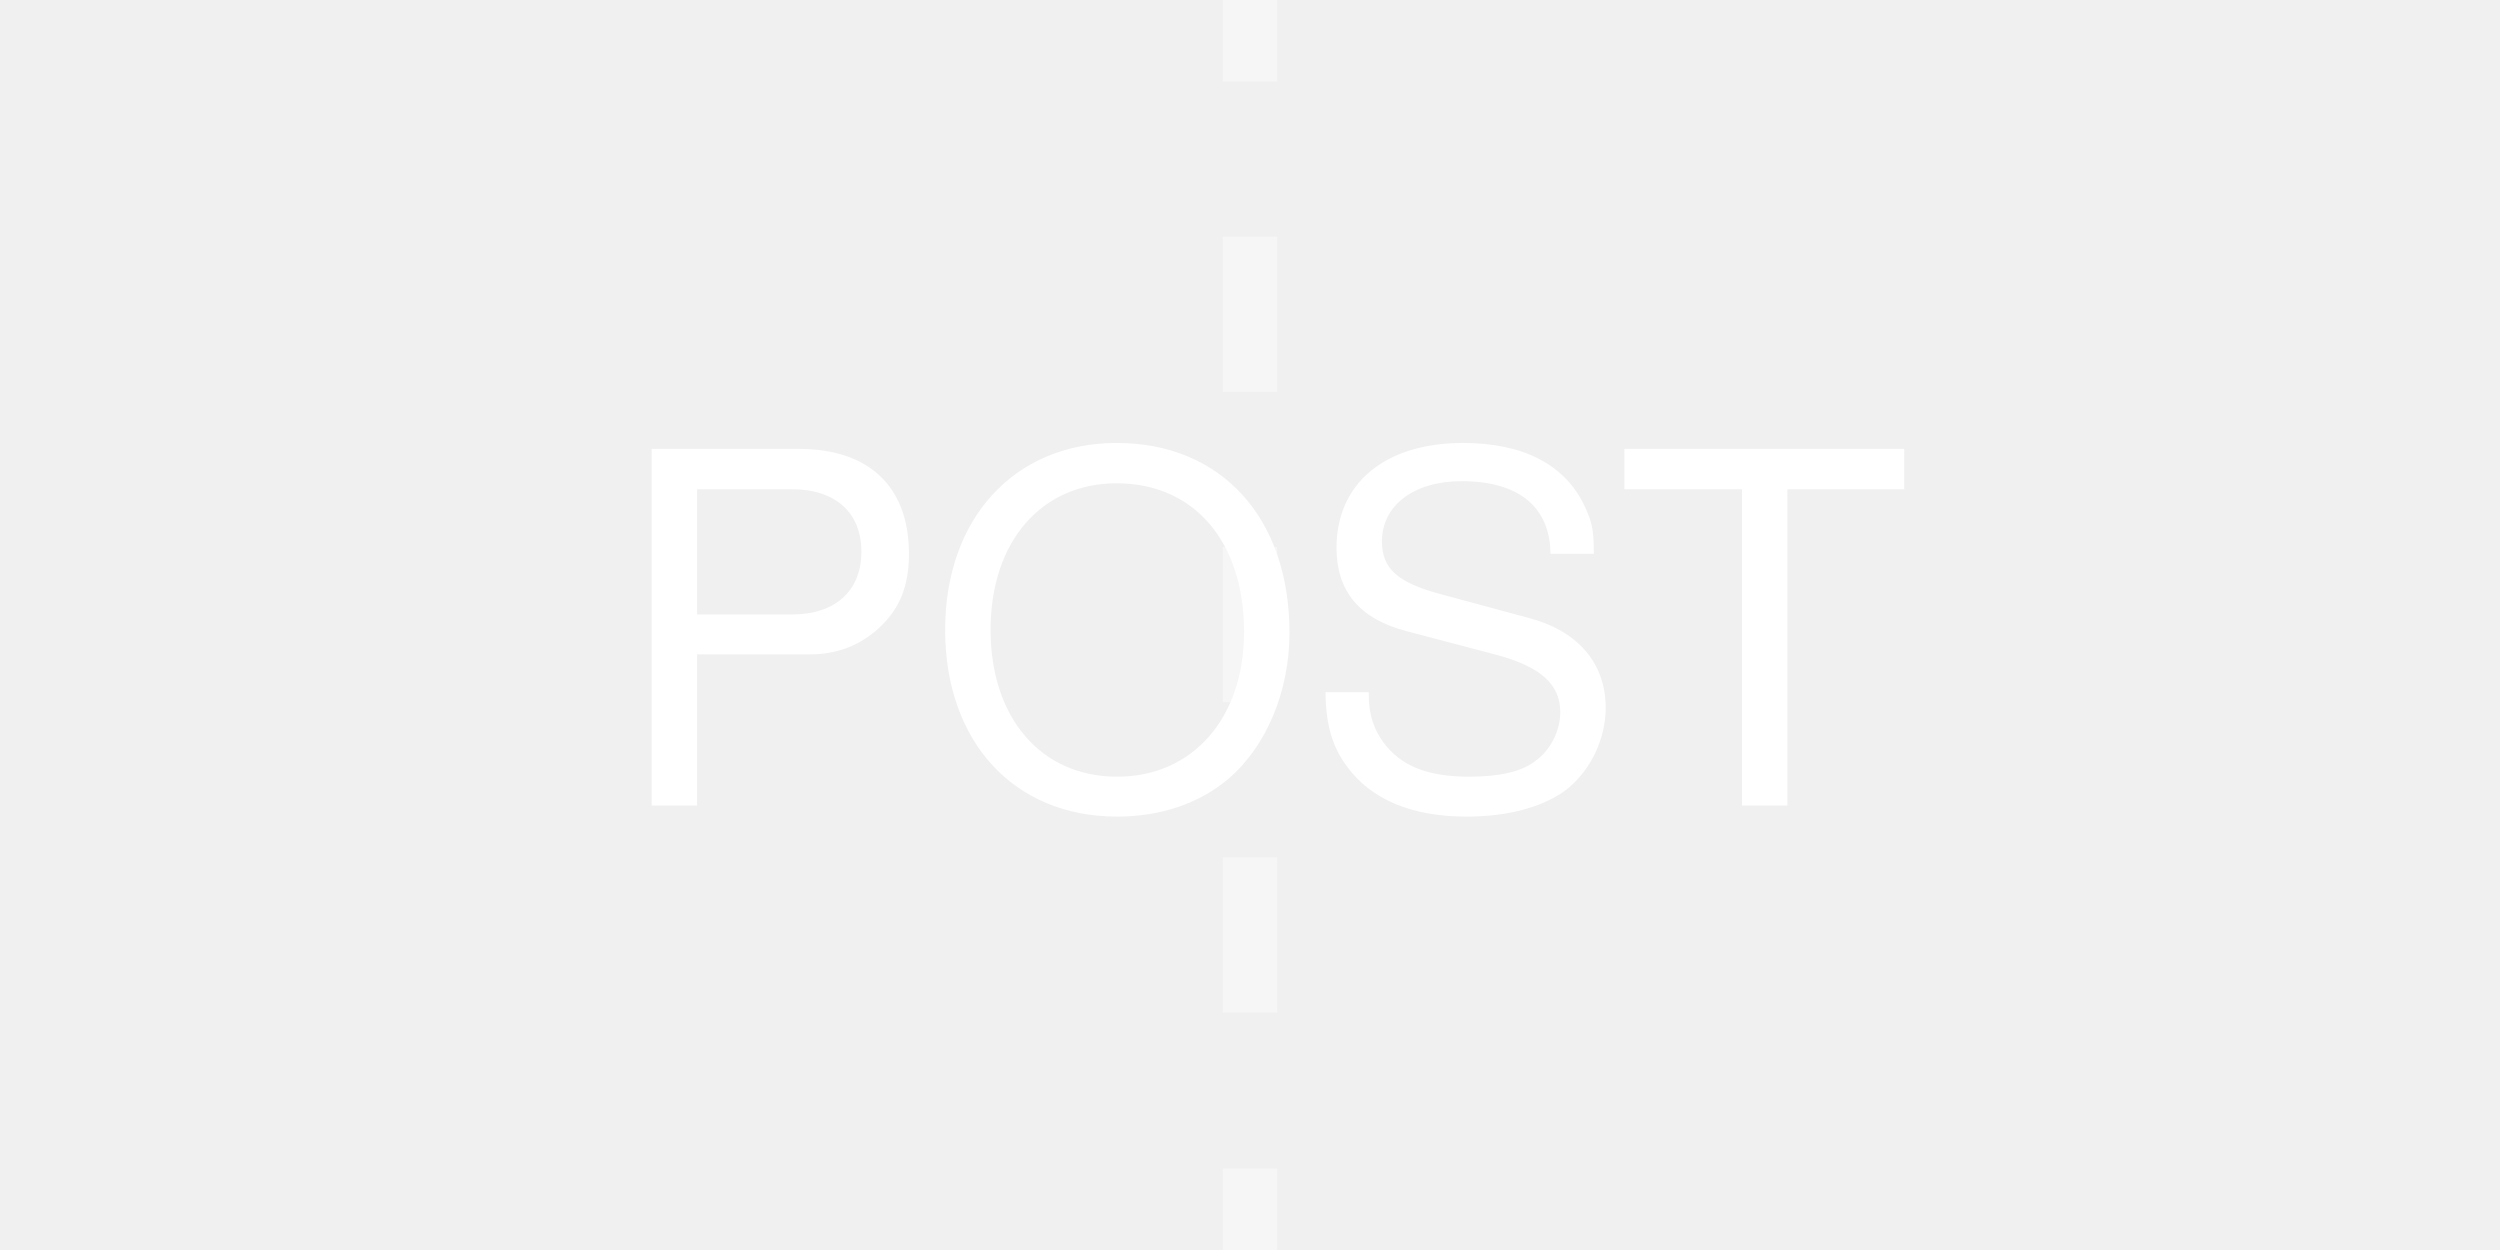
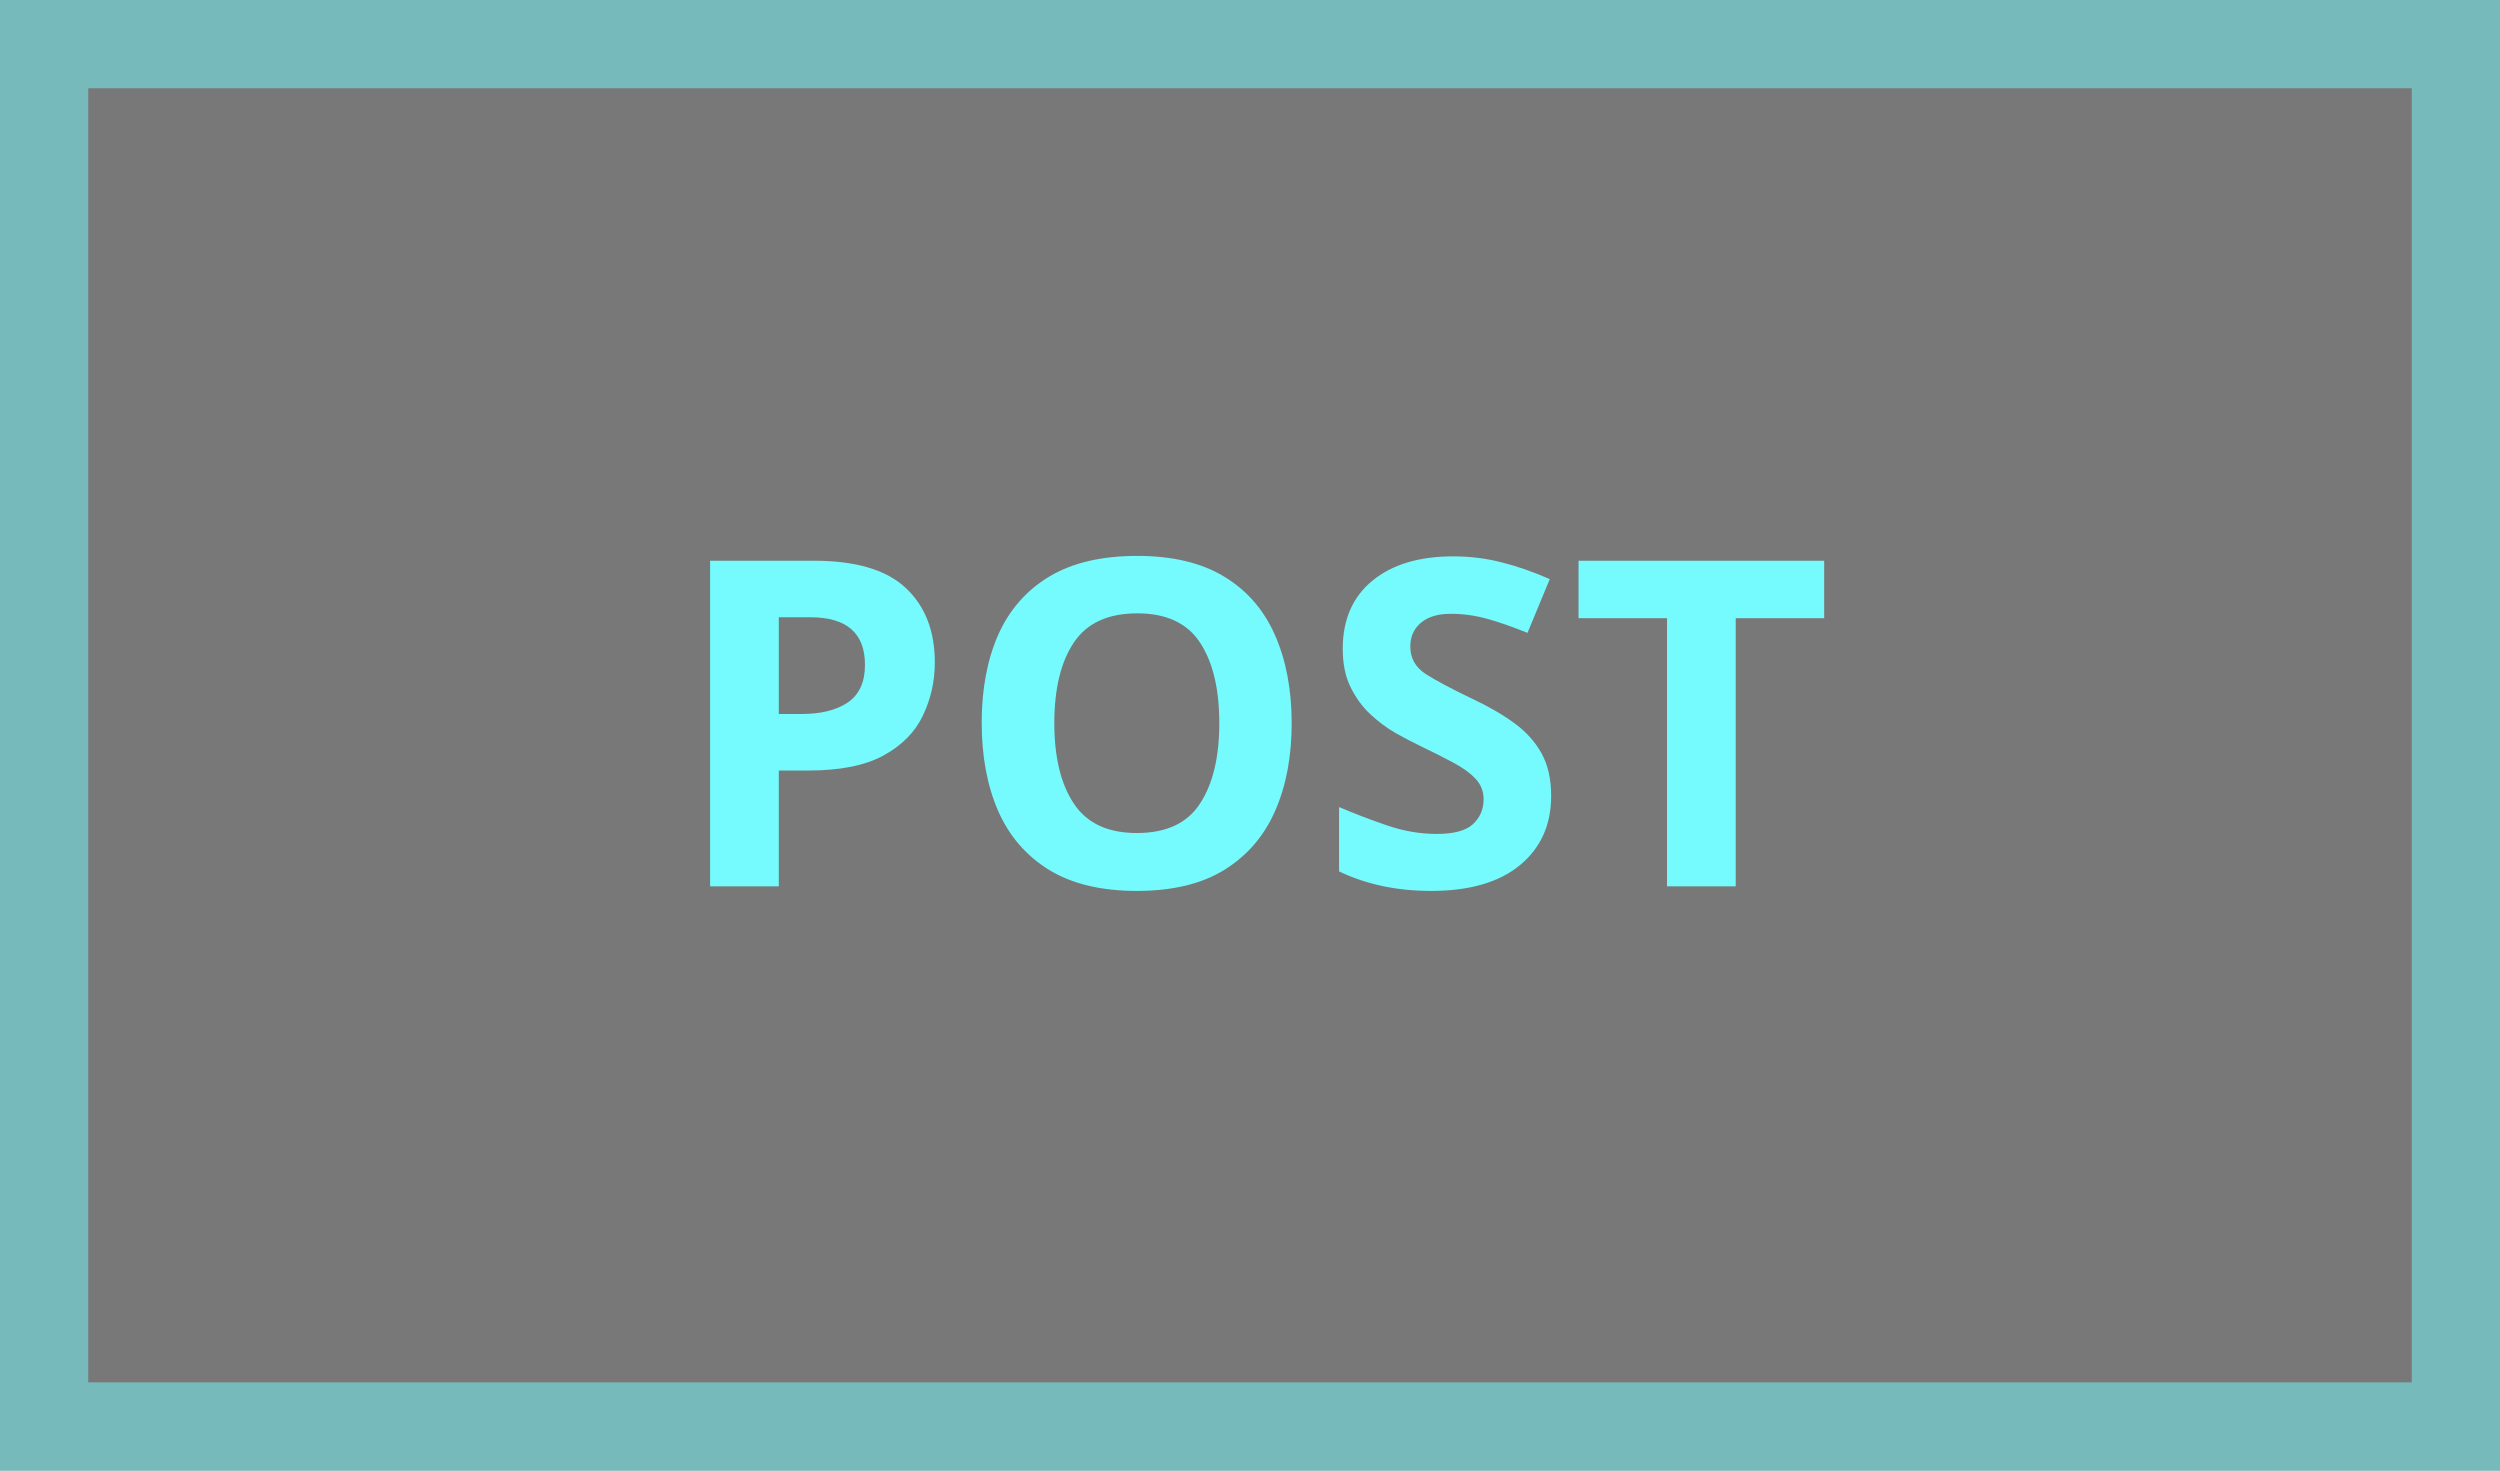
- <svg xmlns="http://www.w3.org/2000/svg" id="Layer_1" viewBox="0 0 92 46">
+ <svg xmlns="http://www.w3.org/2000/svg" viewBox="0 0 170 100">
  <defs>
-     <style>.cls-1{opacity:0.4;}.cls-2,.cls-3{fill:none;stroke:#fff;stroke-miterlimit:10;stroke-width:2px;}.cls-3{stroke-dasharray:5.71 5.71;}</style>
+     <style>
+       .cls-1 {
+         opacity: 0.5;
+       }
+ 
+       .cls-2, .cls-3 {
+         fill: #75fbfd;
+       }
+ 
+       .cls-3 {
+         font-size: 31px;
+         font-family: Avenir-Heavy, Avenir;
+         font-weight: 800;
+       }
+     </style>
  </defs>
-   <text x="22.341" y="29.645" style="fill: rgb(255, 255, 255); font-size: 18px; white-space: pre; font-family: Helvetica Neue, Helvetica, sans-serif;">POST</text>
-   <g class="cls-1" transform="matrix(1, 0, 0, 1, 0.000001, 0)">
-     <line class="cls-2" x1="46" x2="46" y2="3" />
-     <line class="cls-3" x1="46" y1="8.71" x2="46" y2="40.14" />
-     <line class="cls-2" x1="46" y1="43" x2="46" y2="46" />
+   <g id="Layer_2" data-name="Layer 2">
+     <g id="UI">
+       <g>
+         <g class="cls-1">
+           <polygon points="0 0 0 100 37.08 100 170 100 170 36.65 170 0 0 0" />
+         </g>
+         <g class="cls-1">
+           <path class="cls-2" d="M164,6V94H6V6H164m6-6H0V100H170V0Z" />
+         </g>
+         <text class="cls-3" transform="translate(45.49 60.27)">POST</text>
+       </g>
+     </g>
  </g>
</svg>
